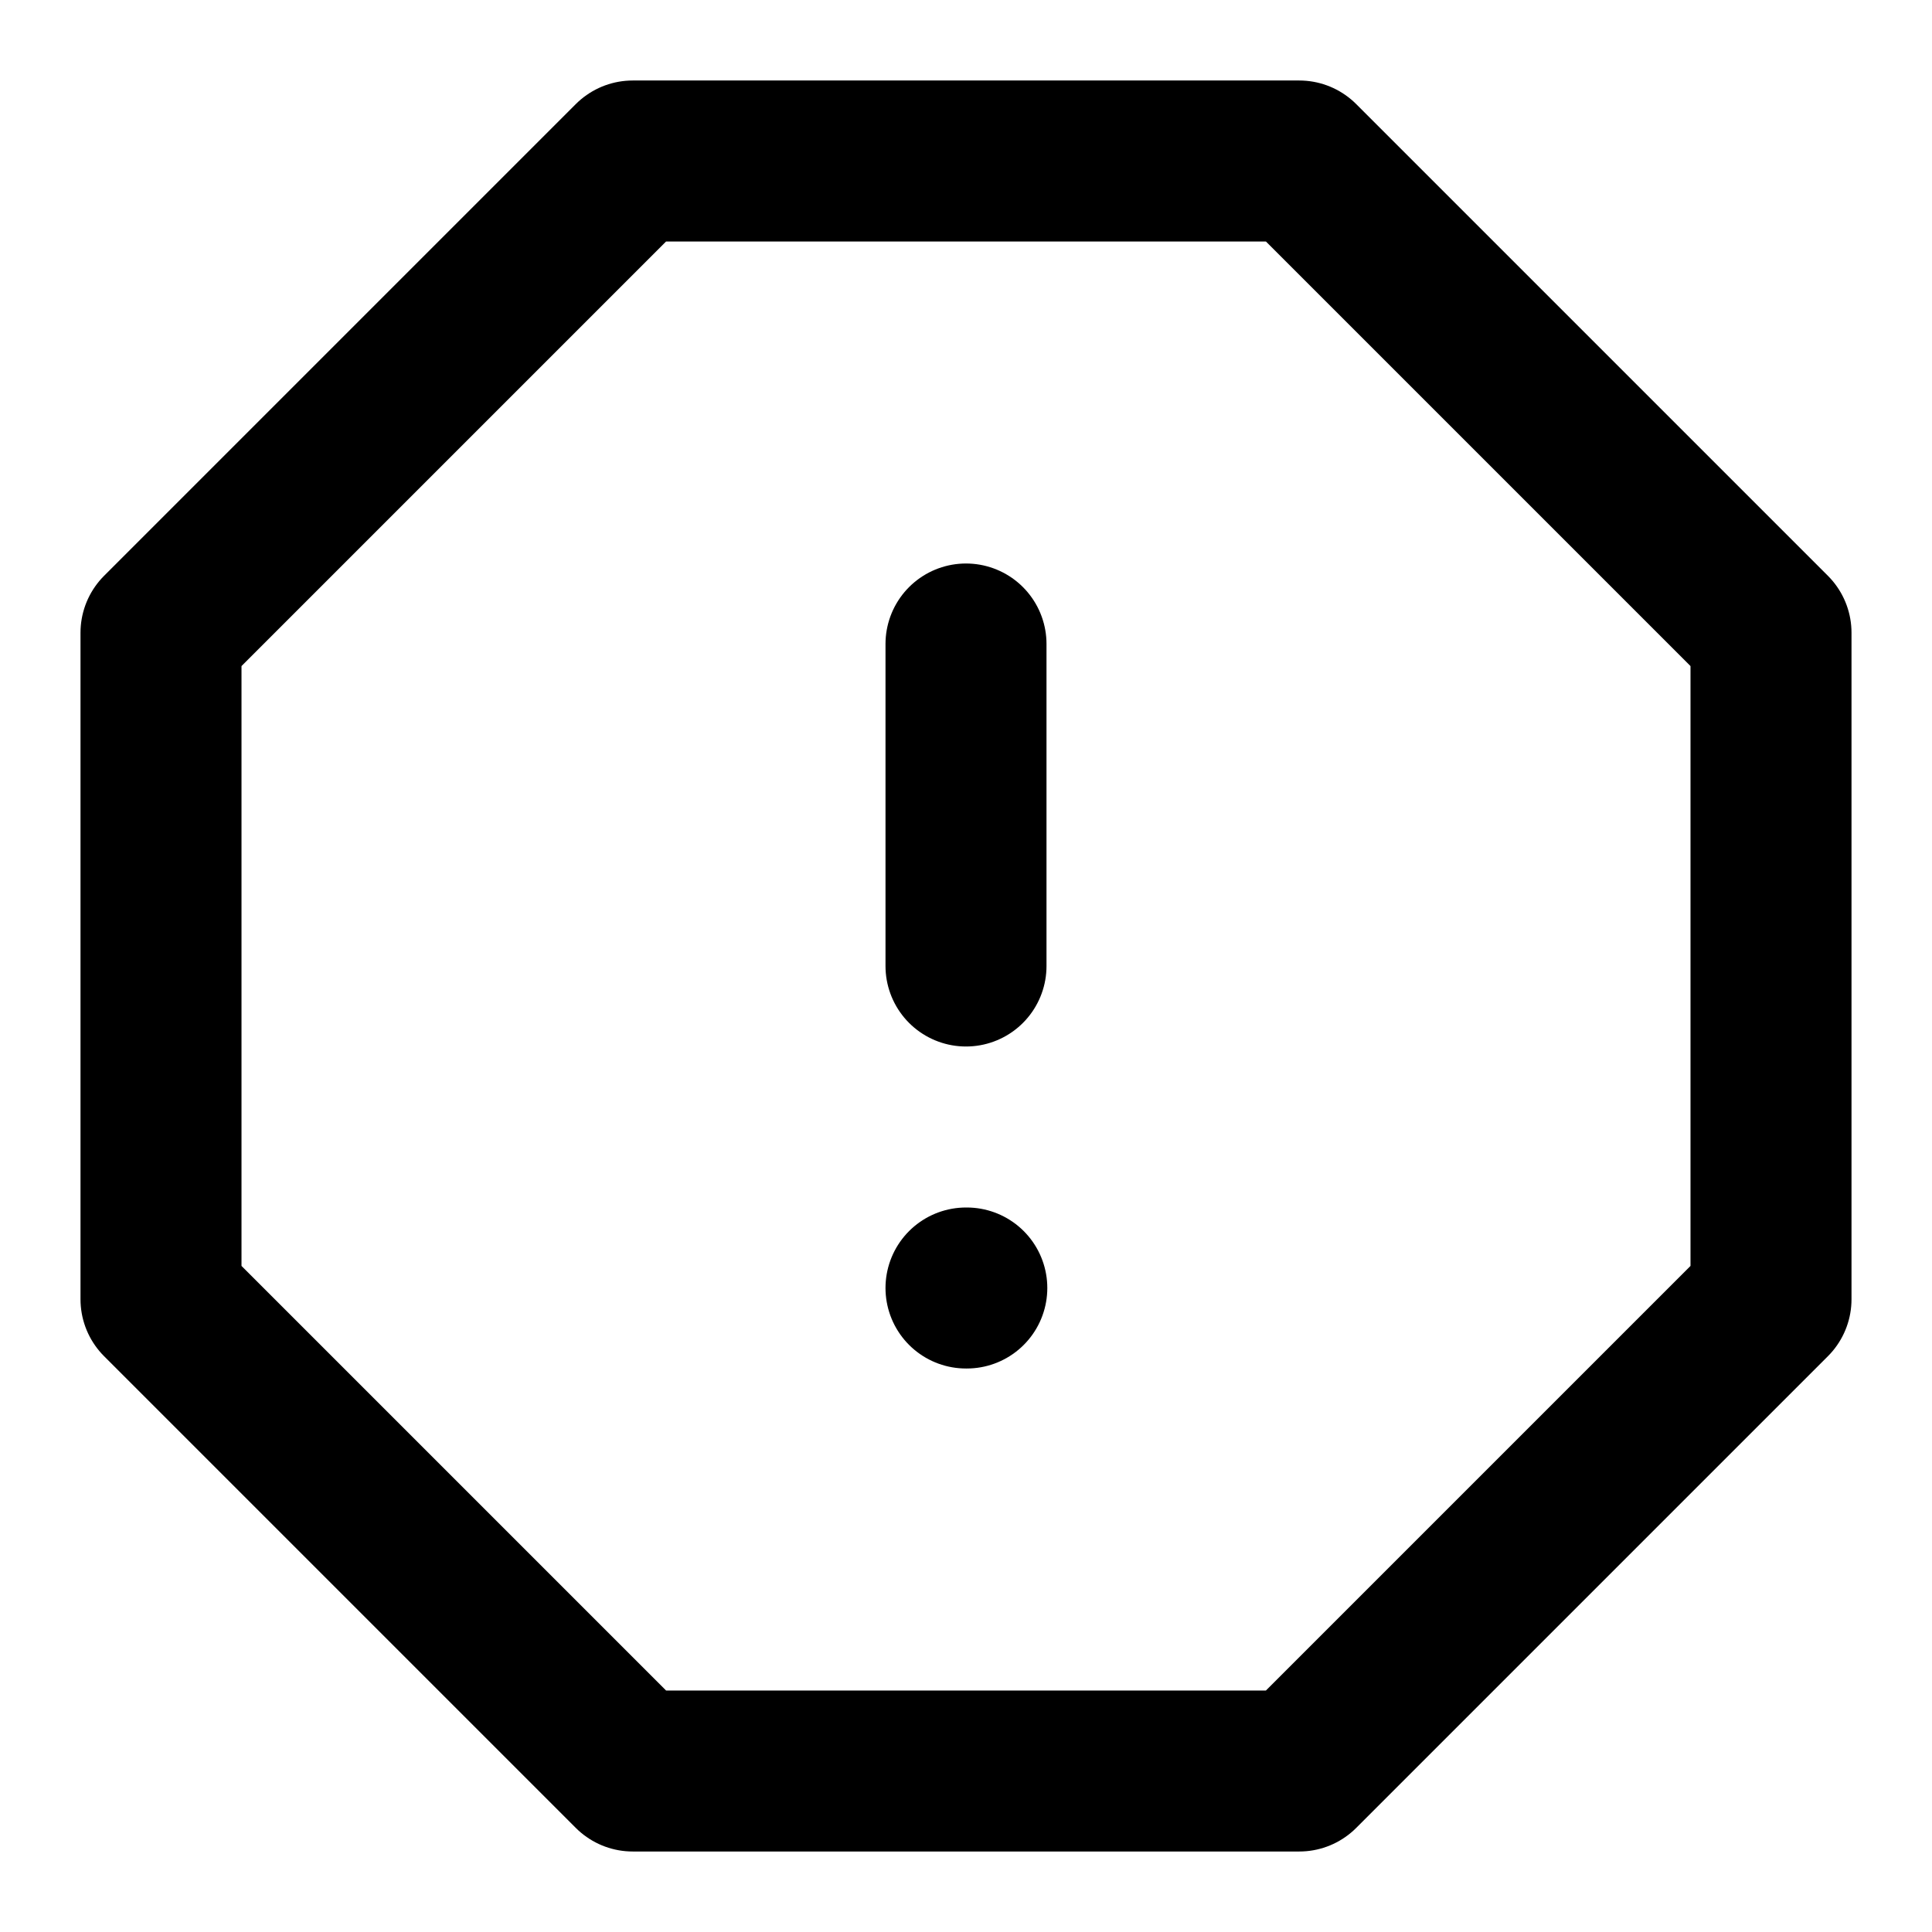
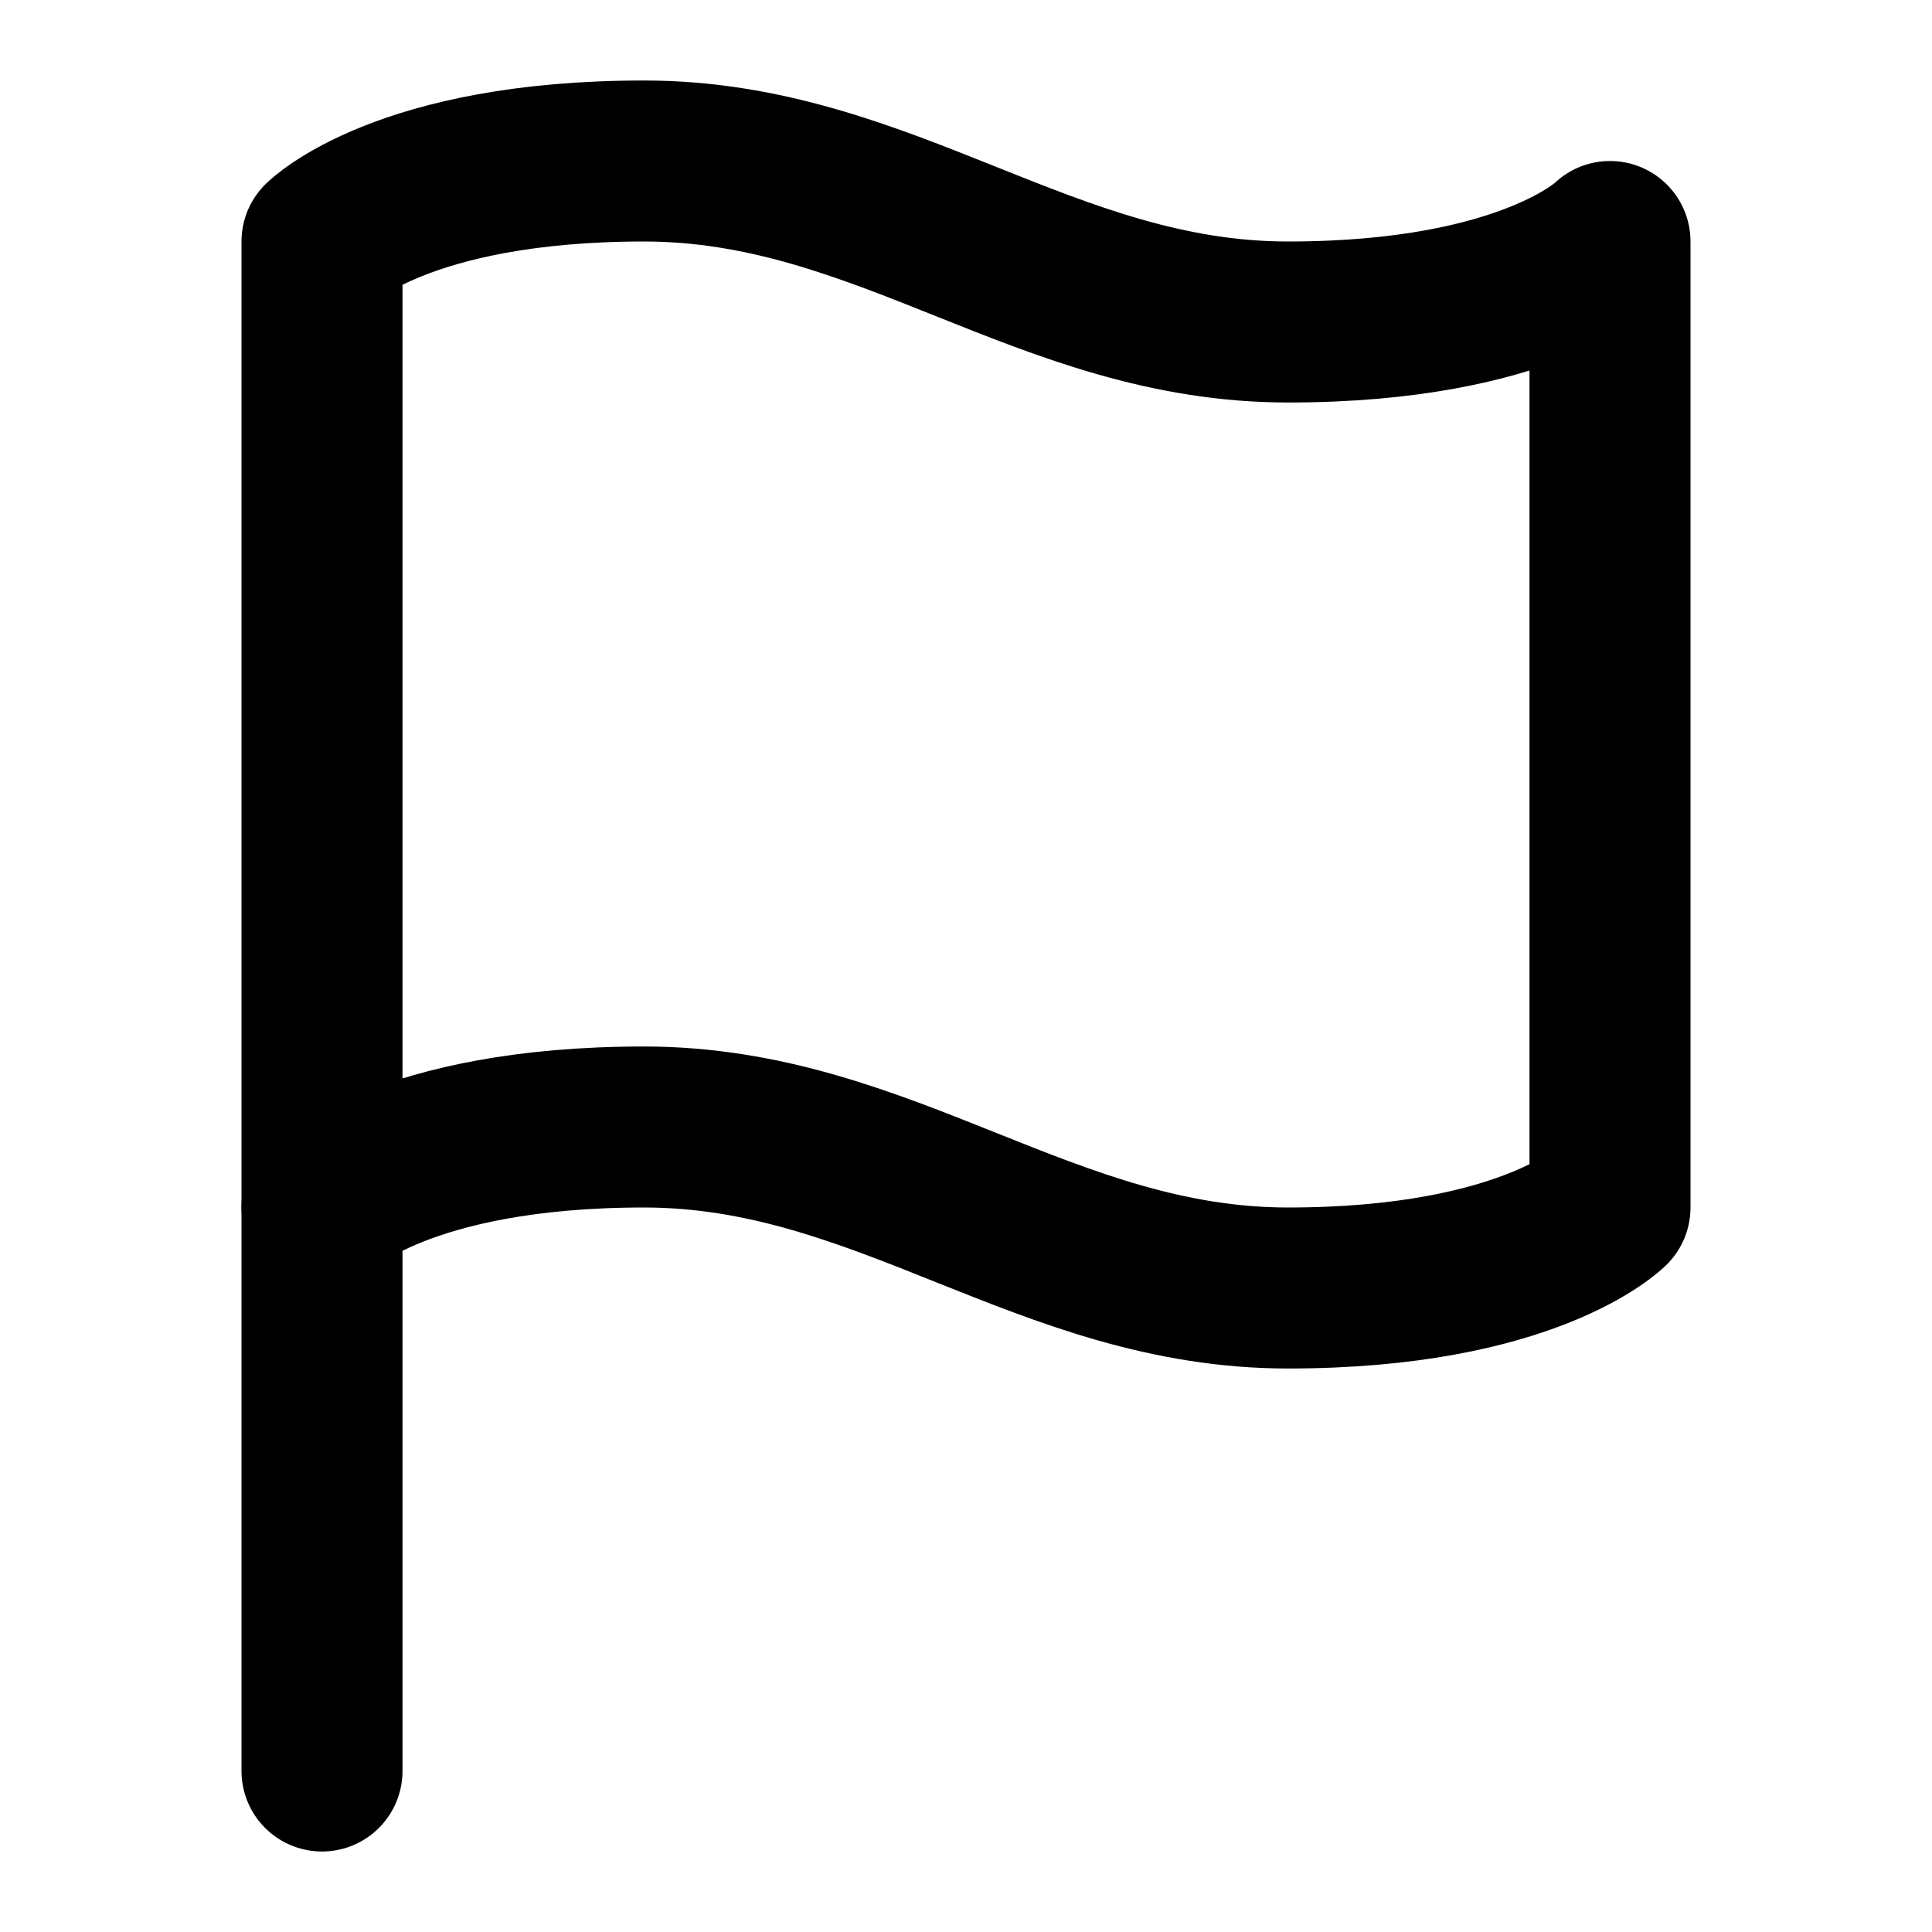
- <svg xmlns="http://www.w3.org/2000/svg" width="24" height="24" viewBox="0 0 24 24" fill="none" stroke="currentColor" stroke-width="2" stroke-linecap="round" stroke-linejoin="round" class="feather feather-alert-octagon">
-   <polygon points="7.86 2 16.14 2 22 7.86 22 16.14 16.14 22 7.86 22 2 16.14 2 7.86 7.86 2" />
-   <line x1="12" y1="8" x2="12" y2="12" />
-   <line x1="12" y1="16" x2="12.01" y2="16" />
+ <svg xmlns="http://www.w3.org/2000/svg" width="24" height="24" viewBox="0 0 24 24" fill="none" stroke="currentColor" stroke-width="2" stroke-linecap="round" stroke-linejoin="round" class="feather feather-flag">
+   <path d="M4 15s1-1 4-1 5 2 8 2 4-1 4-1V3s-1 1-4 1-5-2-8-2-4 1-4 1z" />
+   <line x1="4" y1="22" x2="4" y2="15" />
</svg>
